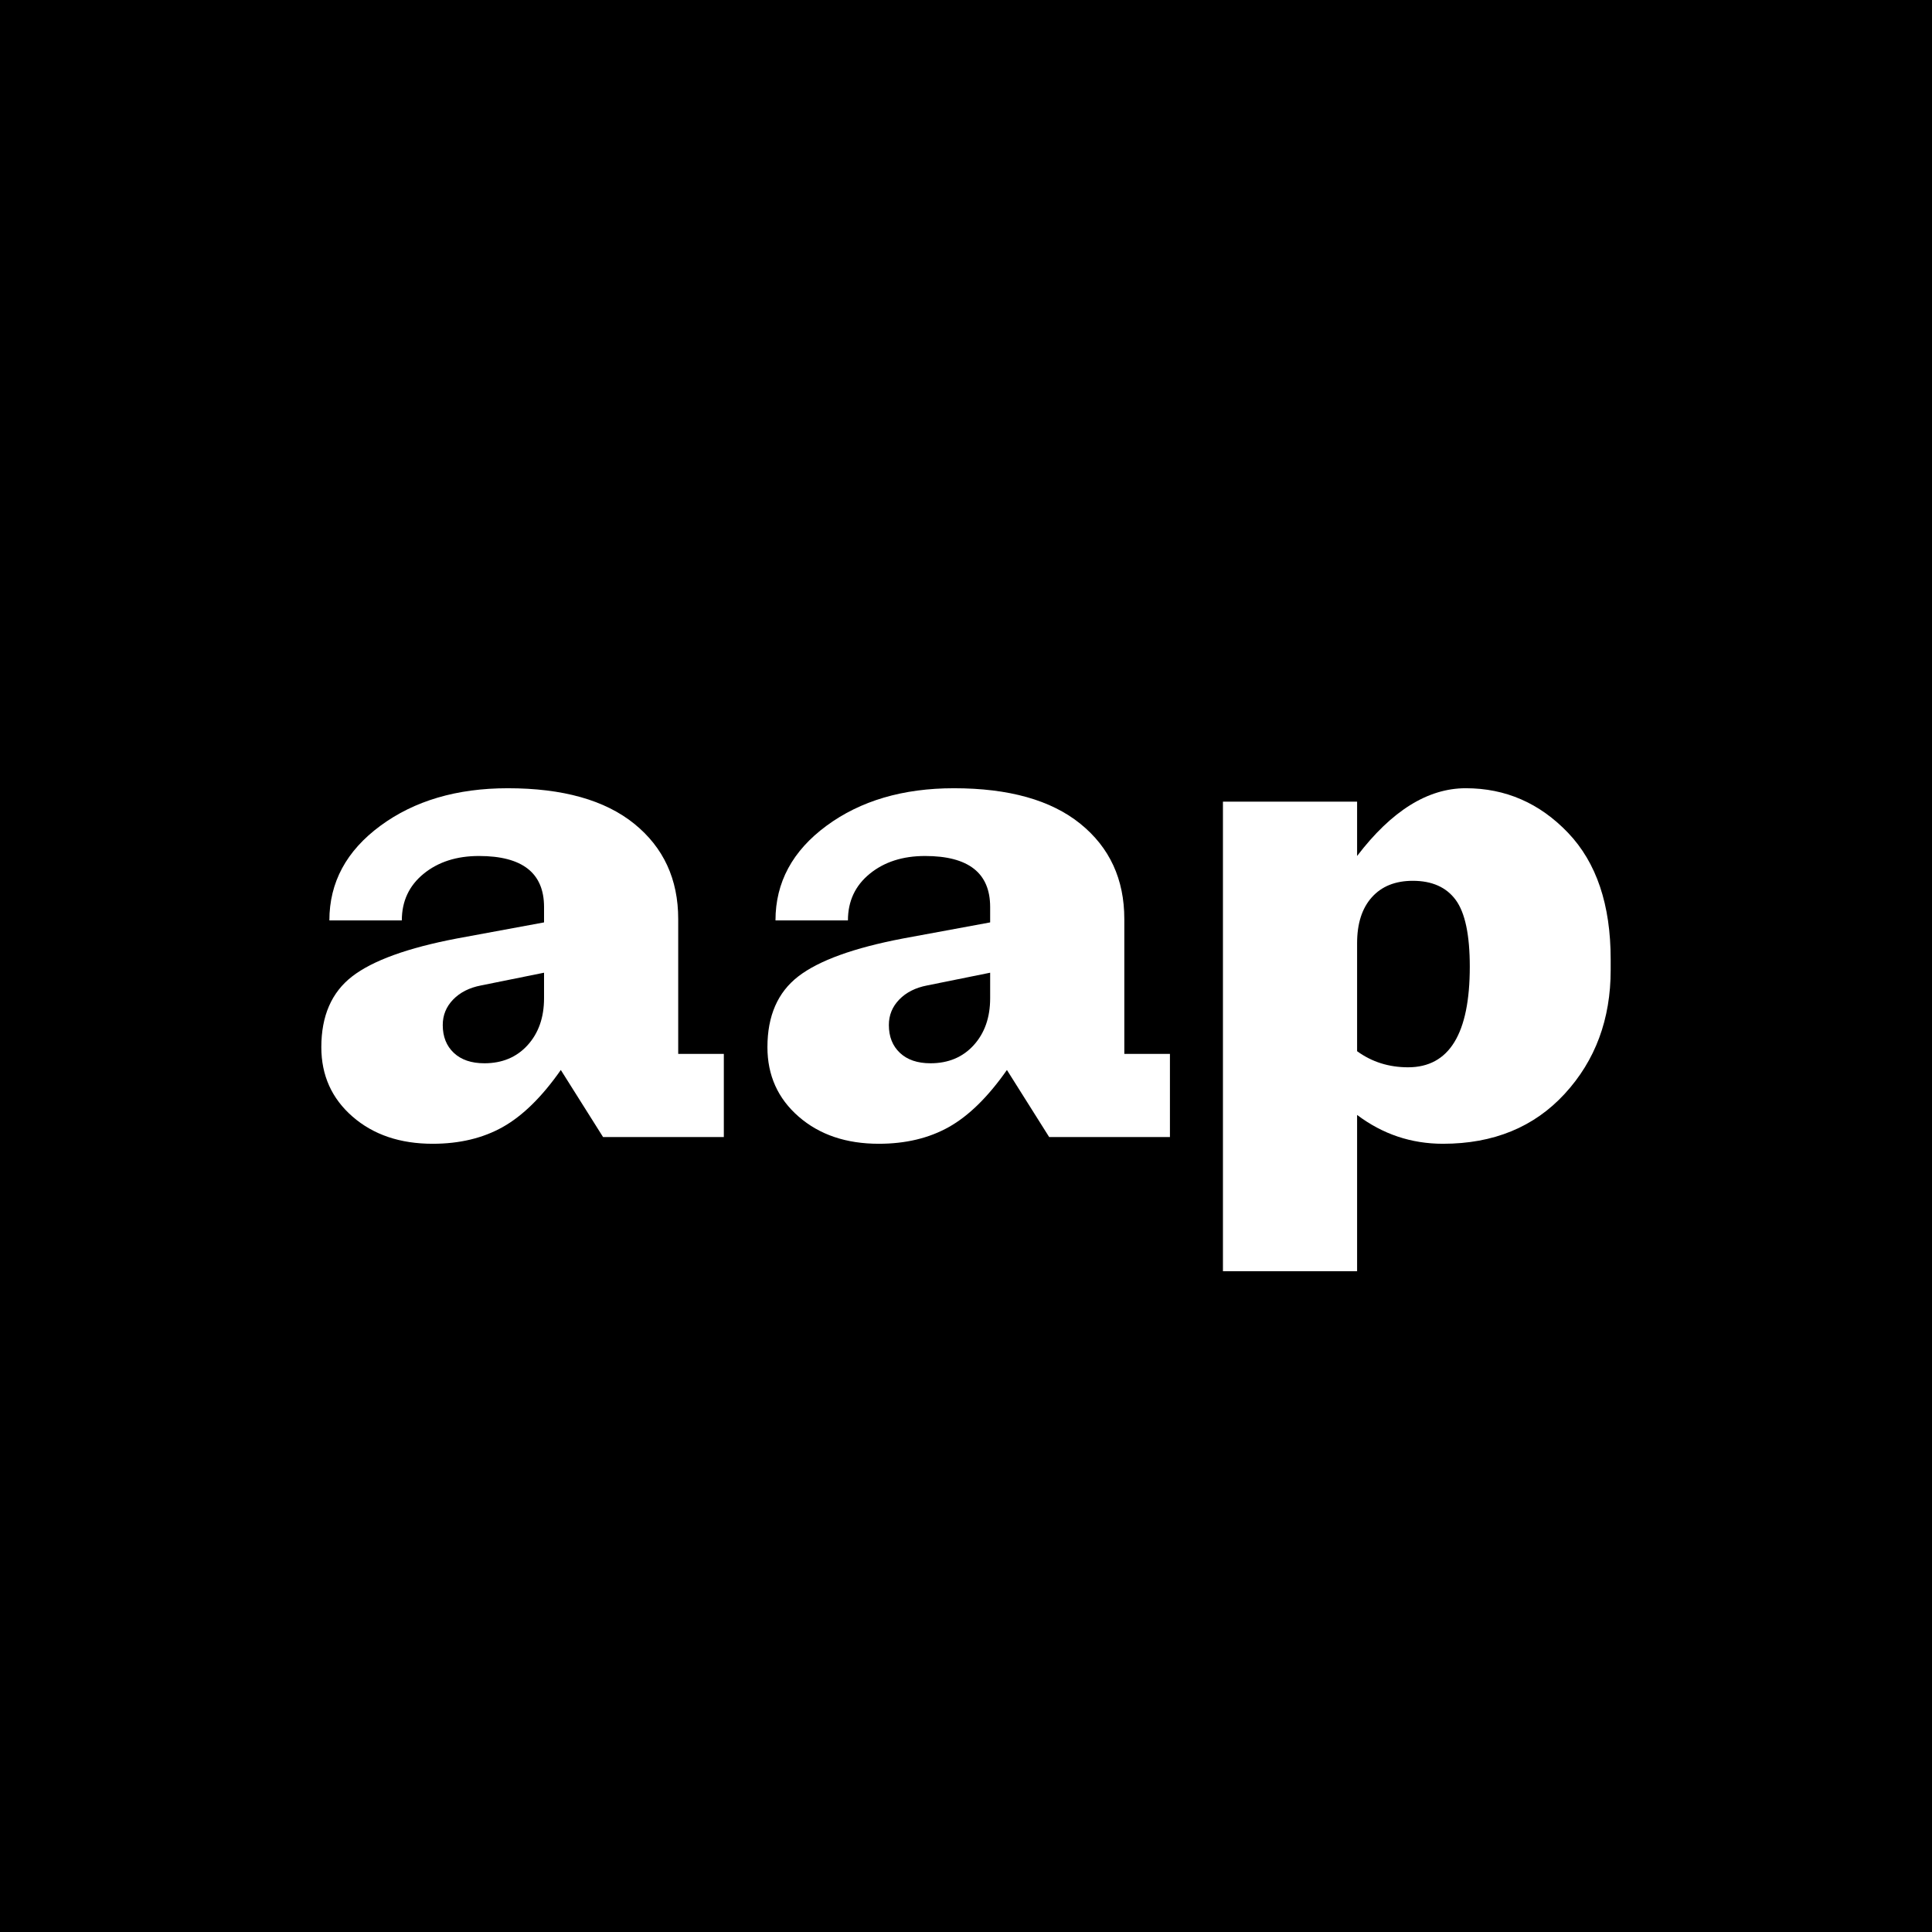
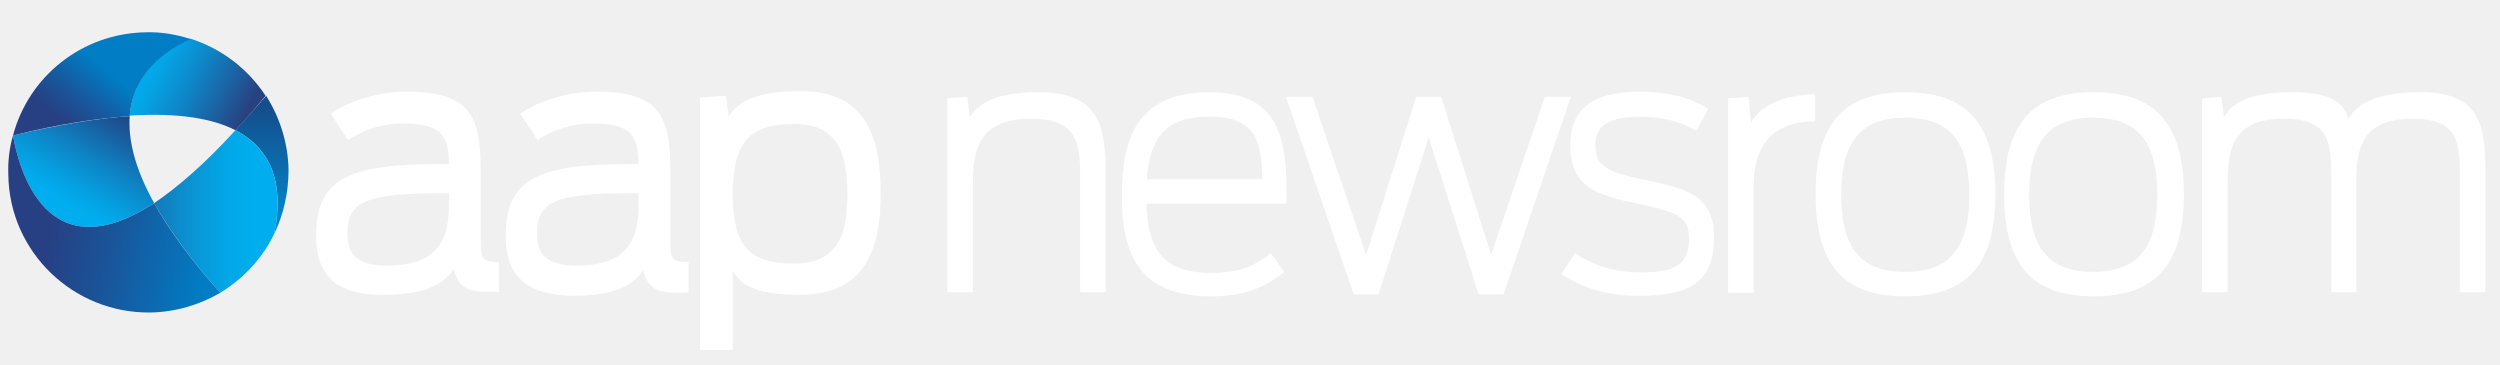
- <svg xmlns="http://www.w3.org/2000/svg" id="Layer_1" version="1.1" viewBox="0 0 3000 3000">
-   <defs>
-     <style>
-       .st0 {
-         fill: #fff;
-       }
-     </style>
-   </defs>
-   <rect x="-5" y="-5" width="3010" height="3010" />
+ <svg xmlns="http://www.w3.org/2000/svg" version="1.1" id="Layer_1" x="0px" y="0px" width="480px" height="70px" viewBox="0 0 480 70" style="enable-background:new 0 0 480 70;" xml:space="preserve">
+   <style type="text/css">
+ 	.st0{fill:url(#SVGID_1_);}
+ 	.st1{fill:url(#SVGID_2_);}
+ 	.st2{fill:url(#SVGID_3_);}
+ 	.st3{fill:url(#SVGID_4_);}
+ 	.st4{fill:url(#SVGID_5_);}
+ 	.st5{fill:url(#SVGID_6_);}
+ 	.st6{fill:#FFFFFF;}
+ </style>
  <g>
-     <path class="st0" d="M752.07,1651.05c27.77,0,50.17-9.38,67.2-28.13,17.01-18.75,25.52-43.05,25.52-72.92v-39.58l-97.91,19.78c-18.08,3.49-32.48,10.78-43.24,21.88-10.78,11.12-16.14,24.32-16.14,39.58,0,18.08,5.74,32.48,17.19,43.24,11.46,10.76,27.24,16.14,47.38,16.14M1053.12,1636.46h70.84v129.17h-187.5l-65.63-104.17c-29.17,41.68-59.21,71.19-90.11,88.56-30.9,17.34-67.18,26.02-108.84,26.02-50.7,0-92.19-14.06-124.48-42.19-32.29-28.12-48.45-64.05-48.45-107.81,0-48.6,15.97-85.24,47.92-109.89,31.93-24.64,86.1-44.27,162.51-58.86l135.41-24.99v-23.96c0-52.76-33.69-79.16-101.04-79.16-34.73,0-63.38,9.21-85.93,27.6-22.58,18.41-33.86,42.54-33.86,72.39h-112.5c0-59.01,26.38-107.96,79.16-146.87,52.78-38.89,118.76-58.33,197.92-58.33,85.41,0,150.86,18.41,196.35,55.2,45.47,36.83,68.23,86.12,68.23,147.92v209.38h0Z" />
-     <path class="st0" d="M1444.79,1651.05c27.77,0,50.17-9.38,67.2-28.13,17.01-18.75,25.52-43.05,25.52-72.92v-39.58l-97.91,19.78c-18.08,3.49-32.48,10.78-43.24,21.88-10.78,11.12-16.14,24.32-16.14,39.58,0,18.08,5.74,32.48,17.19,43.24,11.46,10.76,27.24,16.14,47.38,16.14M1745.83,1636.46h70.84v129.17h-187.5l-65.63-104.17c-29.17,41.68-59.21,71.19-90.11,88.56-30.9,17.34-67.18,26.02-108.84,26.02-50.7,0-92.19-14.06-124.48-42.19-32.29-28.12-48.45-64.05-48.45-107.81,0-48.6,15.97-85.24,47.92-109.89,31.93-24.64,86.1-44.27,162.51-58.86l135.41-24.99v-23.96c0-52.76-33.69-79.16-101.04-79.16-34.73,0-63.38,9.21-85.93,27.6-22.58,18.41-33.86,42.54-33.86,72.39h-112.5c0-59.01,26.38-107.96,79.16-146.87,52.78-38.89,118.76-58.33,197.92-58.33,85.41,0,150.86,18.41,196.35,55.2,45.47,36.83,68.23,86.12,68.23,147.92v209.38h0Z" />
-     <path class="st0" d="M2186.45,1657.29c63.88,0,95.83-52.09,95.83-156.24,0-49.31-7.29-83.85-21.86-103.65-14.59-19.8-36.83-29.68-66.67-29.68-27.08,0-48.28,8.51-63.54,25.52-15.28,17.03-22.91,40.8-22.91,71.34v167.72c22.91,16.67,49.29,24.99,79.16,24.99M2276.05,1223.96c61.8,0,114.75,23.1,158.85,69.26,44.1,46.2,66.15,111.64,66.15,196.37v16.67c0,76.39-23.79,140.46-71.36,192.19s-110.59,77.59-189.06,77.59c-49.31,0-93.75-14.92-133.33-44.78v242.7h-208.33v-729.17h208.33v84.38c53.47-70.12,109.72-105.21,168.75-105.21" />
+     <g>
+       <linearGradient id="SVGID_1_" gradientUnits="userSpaceOnUse" x1="50.263" y1="20.418" x2="50.263" y2="47.512">
+         <stop offset="0" style="stop-color:#144E8B" />
+         <stop offset="1" style="stop-color:#0094D9" />
+       </linearGradient>
+       <path class="st0" d="M52.6,45c1.8-3.7,2.8-7.9,2.8-12.4c-0.1-5.2-1.7-10.1-4.3-14.2C49,20.8,47,23,45.2,25    C54.1,29.6,54,38.6,52.6,45z" />
+       <linearGradient id="SVGID_2_" gradientUnits="userSpaceOnUse" x1="24.733" y1="17.897" x2="11.16" y2="40.603">
+         <stop offset="0.161" style="stop-color:#204788" />
+         <stop offset="0.209" style="stop-color:#1D4F90" />
+         <stop offset="0.538" style="stop-color:#0E82C3" />
+         <stop offset="0.786" style="stop-color:#04A2E3" />
+         <stop offset="0.923" style="stop-color:#00AEEF" />
+       </linearGradient>
+       <path class="st1" d="M29.6,39c-3.8-6.8-5-12.3-4.7-16.7c-6.1,0.4-13.5,1.6-22.4,3.7v0C3.6,32.4,8.9,52.5,29.6,39z" />
+       <linearGradient id="SVGID_3_" gradientUnits="userSpaceOnUse" x1="17.398" y1="7.454" x2="46.574" y2="23.057">
+         <stop offset="0.345" style="stop-color:#00AEEF" />
+         <stop offset="0.452" style="stop-color:#04A3E4" />
+         <stop offset="0.641" style="stop-color:#0E86C7" />
+         <stop offset="0.887" style="stop-color:#1F5898" />
+         <stop offset="1" style="stop-color:#284180" />
+       </linearGradient>
+       <path class="st2" d="M24.9,22.2c9.5-0.6,16,0.6,20.3,2.8c1.9-2,3.8-4.2,5.8-6.6c-3.4-5.2-8.5-9.1-14.5-11    C31.2,9.9,25.5,14.3,24.9,22.2z" />
+       <linearGradient id="SVGID_4_" gradientUnits="userSpaceOnUse" x1="55.35" y1="40.579" x2="1.547" y2="40.579">
+         <stop offset="0.119" style="stop-color:#00AEEF" />
+         <stop offset="0.207" style="stop-color:#02A8E9" />
+         <stop offset="0.326" style="stop-color:#0997D7" />
+         <stop offset="0.463" style="stop-color:#137DBB" />
+         <stop offset="0.55" style="stop-color:#1B68A5" />
+       </linearGradient>
+       <path class="st3" d="M45.2,25C39.2,31.6,34,36,29.6,39c2.8,5,6.9,10.7,12.7,17.2c4.4-2.7,8-6.5,10.3-11.2    C54,38.6,54.1,29.6,45.2,25z" />
+       <linearGradient id="SVGID_5_" gradientUnits="userSpaceOnUse" x1="39.06" y1="-79.874" x2="84.033" y2="-79.874" gradientTransform="matrix(0.9811 0.1936 -0.1936 0.9811 -54.1605 110.9176)">
+         <stop offset="0.242" style="stop-color:#274084" />
+         <stop offset="0.503" style="stop-color:#1A5499" />
+         <stop offset="0.927" style="stop-color:#007DC4" />
+       </linearGradient>
+       <path class="st4" d="M29.6,39C8.9,52.5,3.6,32.4,2.5,26c-0.7,2.4-1,4.9-0.9,7.6C1.8,48.4,14.1,60.2,28.9,60    c4.9-0.1,9.5-1.5,13.4-3.8C36.4,49.6,32.3,43.9,29.6,39z" />
+       <linearGradient id="SVGID_6_" gradientUnits="userSpaceOnUse" x1="9.644" y1="27.01" x2="21.635" y2="12.72">
+         <stop offset="0.242" style="stop-color:#274084" />
+         <stop offset="0.503" style="stop-color:#1A5499" />
+         <stop offset="0.927" style="stop-color:#007DC4" />
+       </linearGradient>
+       <path class="st5" d="M28,6.2C15.7,6.4,5.5,14.7,2.5,26c8.9-2.2,16.3-3.3,22.4-3.7c0.6-7.9,6.4-12.4,11.7-14.8    C33.8,6.6,30.9,6.1,28,6.2z" />
+     </g>
+     <path class="st6" d="M60.7,45.3c0-10.7,5.7-13.8,23.6-13.8h1.9c-0.1-5.4-1.3-7.8-8.9-7.8c-4.5,0-8.3,1.7-10.5,3.2l-3.3-5.1   c2.4-1.7,8-4.2,14.4-4.2c12.2,0,14.4,4.4,14.4,15.1v13.4c0,3.7,0.3,4.2,3.5,4.2v5.8C95.3,56,94.5,56,93.2,56   c-3.9,0-5.2-1.2-6.1-4.3c-2.1,3.2-6,4.9-13.6,4.9C63.2,56.6,60.7,51.6,60.7,45.3z M86.2,39.4v-2.3h-1.6c-14.7,0-17.9,1.8-17.9,7.7   c0,4,1.7,6.2,7.8,6.2C82.8,50.9,86.2,47.4,86.2,39.4z" />
+     <path class="st6" d="M97.1,45.3c0-10.7,5.7-13.8,23.6-13.8h1.9c-0.1-5.4-1.3-7.8-8.9-7.8c-4.5,0-8.3,1.7-10.5,3.2l-3.3-5.1   c2.4-1.7,8-4.2,14.4-4.2c12.2,0,14.4,4.4,14.4,15.1v13.4c0,3.7,0.3,4.2,3.5,4.2v5.8c-0.4,0.1-1.3,0.1-2.6,0.1   c-3.9,0-5.2-1.2-6.1-4.3c-2.1,3.2-6,4.9-13.6,4.9C99.6,56.6,97.1,51.6,97.1,45.3z M122.6,39.4v-2.3H121c-14.7,0-17.9,1.8-17.9,7.7   c0,4,1.7,6.2,7.8,6.2C119.2,50.9,122.6,47.4,122.6,39.4z" />
+     <path class="st6" d="M134.5,18.7l4.9-0.3l0.5,4c1.9-3.2,5.9-4.9,13.9-4.9c12,0,15.3,8.1,15.3,19.6c0,11.4-3.4,19.5-15.6,19.5   c-7.5,0-11-1.5-12.8-4.5v15.1h-6.3V18.7z M162.7,37.3c0-8.3-2.1-13.5-10.3-13.5c-8.4,0-11.7,3.5-11.7,13.5   c0,9.9,3.1,13.3,11.7,13.3C160.6,50.6,162.7,45.5,162.7,37.3z" />
+   </g>
+   <g>
+     <path class="st6" d="M181.8,18.9l3.9-0.3l0.5,3.9c1.6-2.6,5-4.8,13.2-4.8c11.5,0,12.9,6.3,12.9,15.5v22.9h-4.9v-22   c0-6.7-0.6-11.3-9.4-11.3c-9.5,0-11.2,5.2-11.2,12.2v21.1h-4.9V18.9z" />
+     <path class="st6" d="M215.4,37.3c0-10.9,3.1-19.6,16.9-19.6c14.3,0,14.8,10.4,14.7,21.4h-26.9c0.3,7.9,2.5,13.3,12.4,13.3   c5.9,0,8.7-1.6,11.5-3.8l2.6,3.6c-3.6,2.9-7.6,4.7-14.1,4.7C218.2,56.9,215.4,48.2,215.4,37.3z M220.2,34.4h22.2   c-0.3-6.7-0.8-12-10.1-12C223.3,22.3,220.7,27.1,220.2,34.4z" />
+     <path class="st6" d="M246.9,18.6h5.1L262.3,49l9.6-30.4h4.8l9.6,30.3l10.3-30.3h5l-12.9,37.9h-4.8l-9.6-30.1l-9.6,30.1h-4.8   L246.9,18.6z" />
+     <path class="st6" d="M299.8,52.6l2.6-4c4.2,2.9,8.8,3.7,12.5,3.7c6.5,0,9.4-1.3,9.4-6.6c0-4.2-2.6-5-9.4-6.5   c-8.3-1.7-13.4-3.2-13.4-11.3c0-6.5,3.6-10.3,13.4-10.3c5.4,0,9.8,1.2,13.1,3.3l-2.3,4.2c-2.7-1.6-6.3-2.7-10.7-2.7   c-6.7,0-8.7,2.1-8.7,5.5c0,4.1,2.6,5.2,8.9,6.5c8.7,1.8,13.9,3.1,13.9,11.1c0,8.6-4.5,11.3-14.4,11.3   C309.9,56.8,304.7,55.9,299.8,52.6z" />
+     <path class="st6" d="M331.8,18.9l3.9-0.3l0.5,5c1.4-2.9,5.7-5.4,12.3-5.5v5.2c-8.7,0-11.8,5.2-11.8,12.6v20.3h-4.9V18.9z" />
+     <path class="st6" d="M348.6,37.3c0-12.9,4.8-19.6,17.2-19.6s17.3,6.7,17.3,19.6c0,12.9-4.9,19.6-17.3,19.6S348.6,50.2,348.6,37.3z    M378.1,37.4c0-9.7-3.3-14.8-12.3-14.8c-9,0-12.3,5.2-12.3,14.8c0,9.6,3.3,14.8,12.3,14.8C374.8,52.2,378.1,47,378.1,37.4z" />
+     <path class="st6" d="M384.8,37.3c0-12.9,4.8-19.6,17.2-19.6s17.3,6.7,17.3,19.6c0,12.9-4.9,19.6-17.3,19.6S384.8,50.2,384.8,37.3z    M414.2,37.4c0-9.7-3.3-14.8-12.3-14.8c-9,0-12.3,5.2-12.3,14.8c0,9.6,3.3,14.8,12.3,14.8C410.9,52.2,414.2,47,414.2,37.4z" />
+     <path class="st6" d="M422.6,18.9l3.9-0.3l0.5,3.9c1.4-2.6,4.8-4.8,12.9-4.8c7.9,0,10.1,2.1,11,5.1c1.6-2.9,5.6-5.1,13.8-5.1   c11.5,0,12.5,6.3,12.5,15.5v22.9h-4.9v-22c0-6.7-0.3-11.3-9-11.3c-9.5,0-10.9,5.2-10.9,12.2v21.1h-4.8v-22c0-6.7-0.3-11.3-9-11.3   c-9.5,0-10.9,5.2-10.9,12.2v21.1h-4.9V18.9z" />
  </g>
</svg>
